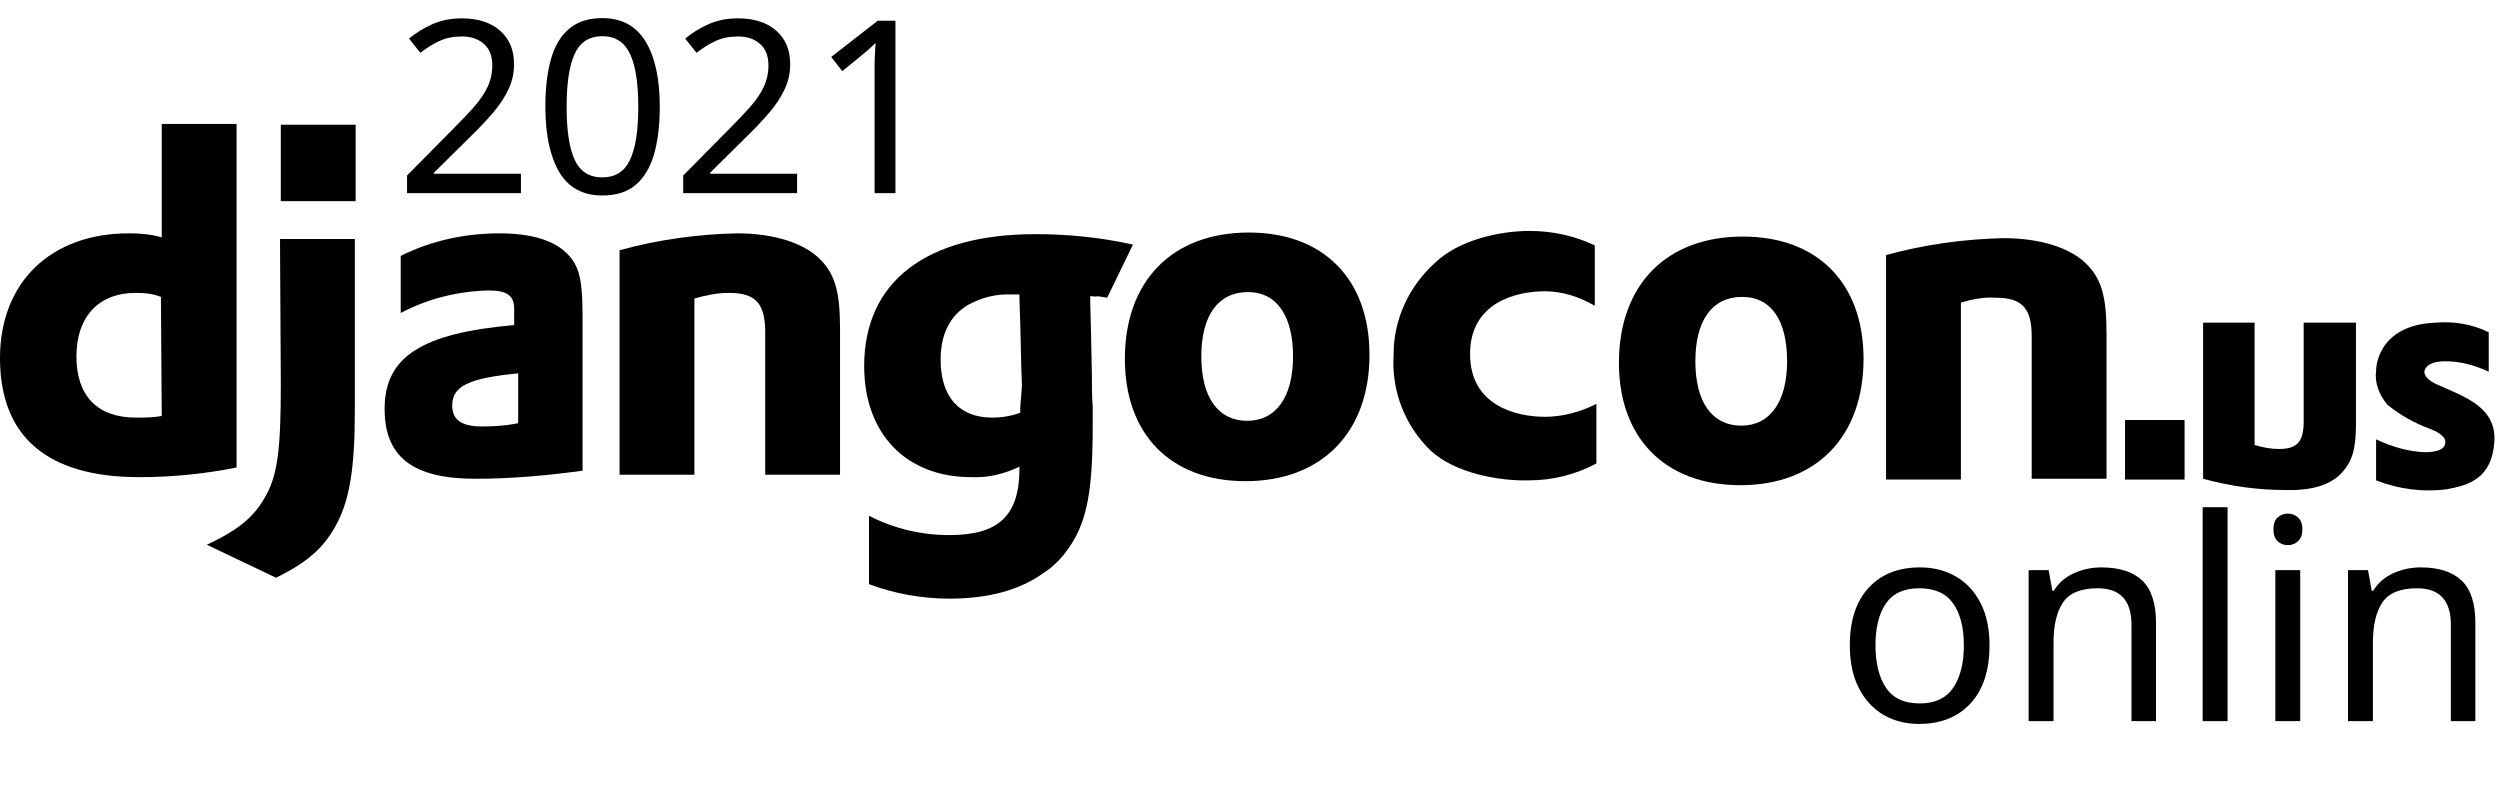
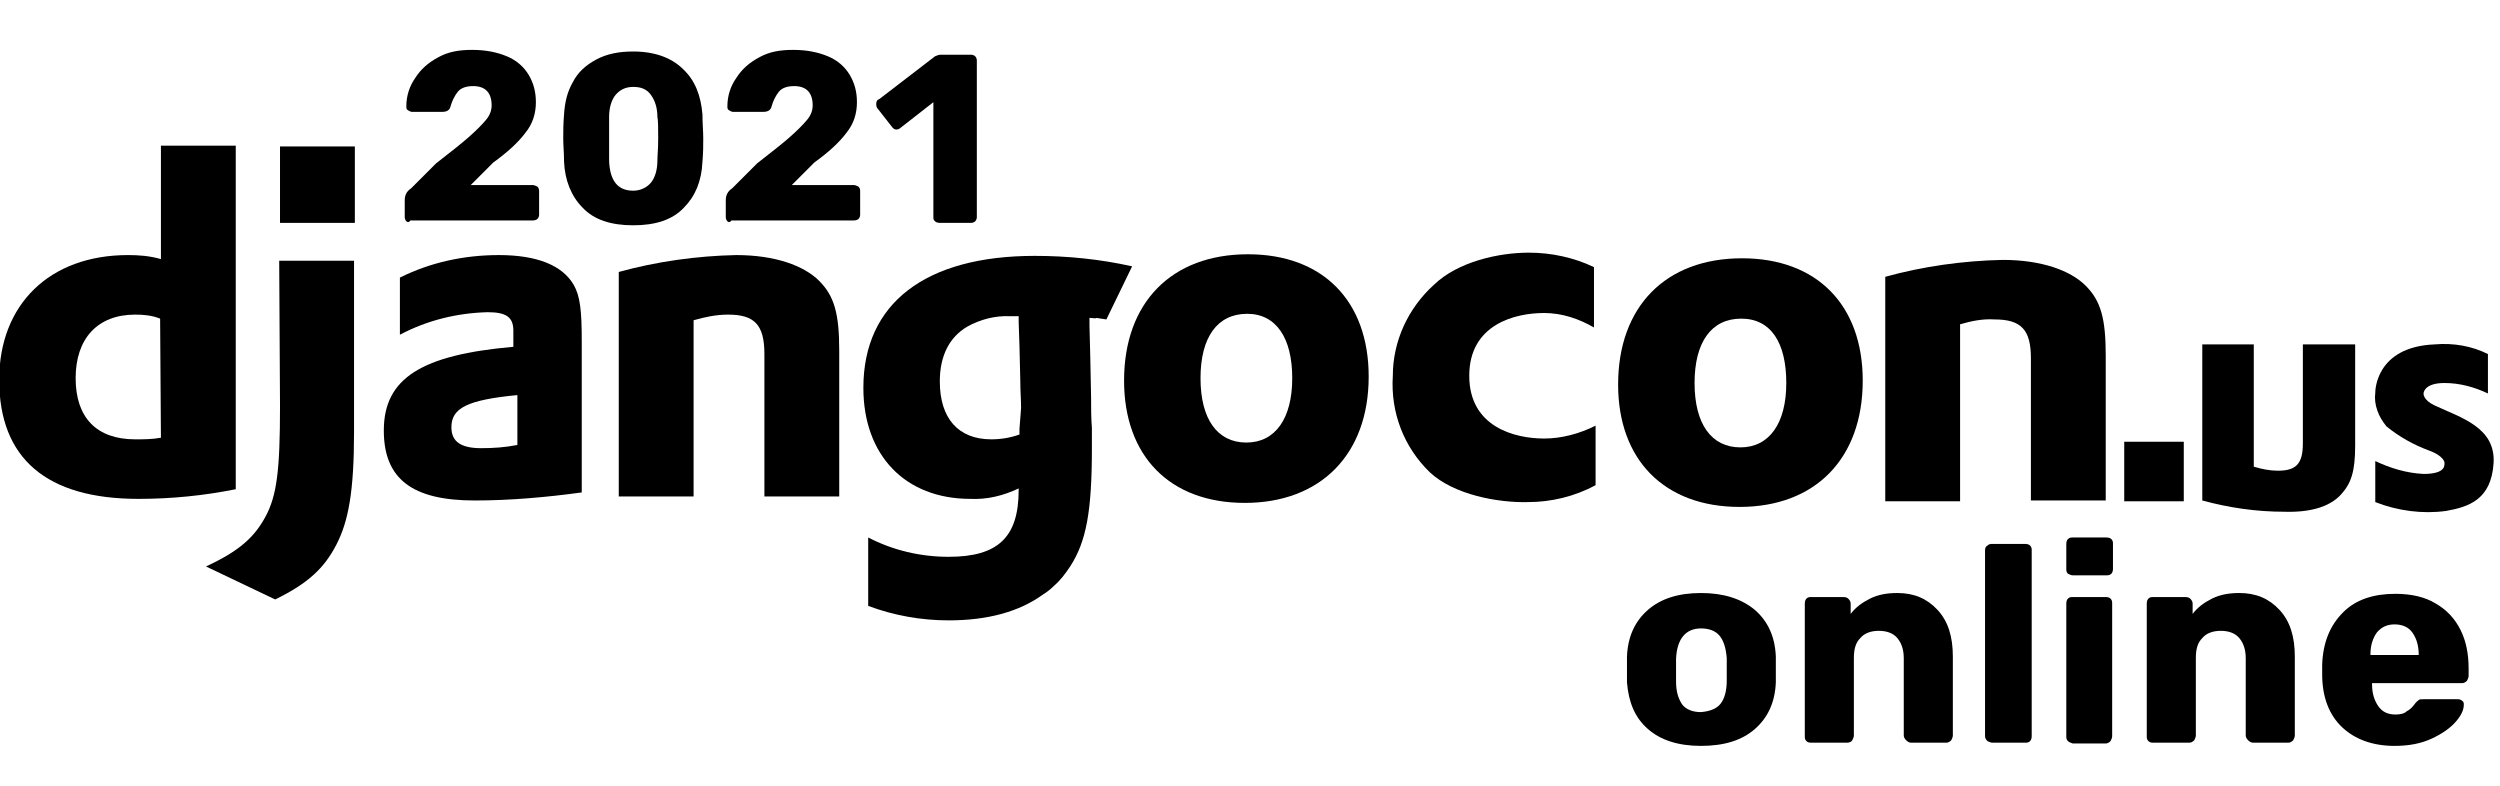
<svg xmlns="http://www.w3.org/2000/svg" version="1.1" id="Layer_1" x="0px" y="0px" viewBox="0 0 310.7 97.6" style="enable-background:new 0 0 310.7 97.6;" xml:space="preserve">
  <style type="text/css">
- 	.st0{font-family:'RobotoCondensed-Bold';}
- 	.st1{font-size:30px;}
- 	.st2{font-family:'RobotoCondensed-Regular';}
- 	.st3{font-size:35px;}
+ 	.st0{enable-background:new    ;}
</style>
-   <rect x="34.9" y="15.5" width="9.3" height="9.5" />
-   <path d="M29.4,15.4h-9.3v14.1C18.7,29.1,17.4,29,16,29C6.3,29,0,35.1,0,44.5c0,9.8,5.9,14.8,17.3,14.8c4.1,0,8.1-0.4,12.1-1.2V15.4z   M20.1,51.7c-1.1,0.2-2.1,0.2-3.2,0.2c-4.8,0-7.4-2.7-7.4-7.6s2.7-7.9,7.4-7.9c1.1,0,2.1,0.1,3.1,0.5L20.1,51.7z" />
-   <path d="M34.9,47.8c0,8-0.4,11.1-1.8,13.7s-3.3,4.3-7.4,6.2l8.6,4.1c4.1-2,6.1-3.9,7.6-6.8s2.2-6.6,2.2-14V29.7h-9.3L34.9,47.8  L34.9,47.8z" />
-   <path d="M62.1,29c-4.3,0-8.5,0.9-12.3,2.8v7.1c3.4-1.8,7.1-2.7,10.9-2.8c2.3,0,3.2,0.6,3.2,2.3v2c-11.4,1-16.1,3.9-16.1,10.4  c0,6,3.5,8.7,11.3,8.7c4.4,0,8.9-0.4,13.3-1V39.7c0-3.8-0.2-5.6-1-7C70,30.3,66.9,29,62.1,29z M64.4,52.6c-1.5,0.3-3,0.4-4.5,0.4  c-2.5,0-3.7-0.8-3.7-2.6c0-2.4,2-3.4,8.2-4l0,0V52.6z" />
-   <path d="M154.8,59.8c9.4,0,15.4-6,15.4-15.7c0-9.4-5.7-15.2-15-15.2c-9.5,0-15.4,6-15.4,15.7C139.8,54,145.5,59.8,154.8,59.8z   M155.1,36.3c3.6,0,5.6,3,5.6,8s-2.1,8-5.7,8s-5.7-2.9-5.7-8S151.4,36.3,155.1,36.3L155.1,36.3z" />
-   <path d="M140.8,30.4c-4-0.9-8.1-1.3-12.1-1.3c-13.6,0-21.3,5.9-21.3,16.4c0,8.4,5.2,13.8,13.3,13.8c2.1,0.1,4.1-0.4,6-1.3v0.2  c0,5.9-2.6,8.3-8.7,8.3c-3.5,0-6.9-0.8-10-2.4v8.5c3.2,1.2,6.6,1.8,10,1.8c4.9,0,8.8-1.1,11.7-3.2c0.5-0.3,1-0.7,1.4-1.1  c0.8-0.7,1.4-1.5,2-2.4c2-3.1,2.7-6.8,2.7-14.7v-2.5c-0.1-1.3-0.1-2.5-0.1-3.8l-0.1-5l-0.1-3.9v-1c1.9,0.2-0.4-0.2,2.1,0.2  L140.8,30.4z M126.8,50.6v0.7c-1.1,0.4-2.3,0.6-3.5,0.6c-4.1,0-6.4-2.6-6.4-7.2c0-3.2,1.2-5.5,3.4-6.8c1.6-0.9,3.5-1.4,5.4-1.3h1  v0.7l0.1,3l0.1,4.2c0,1.3,0.1,2.5,0.1,3.5L126.8,50.6z" />
-   <path d="M91.6,29c-4.9,0.1-9.9,0.8-14.6,2.1V59h9.3V37.1c1.4-0.4,2.8-0.7,4.3-0.7c3.3,0,4.5,1.3,4.5,4.9V59h9.3V40.9  c0-4.6-0.6-6.8-2.5-8.7S96.4,29,91.6,29z" />
-   <path d="M231.6,44.6c0-9.4-5.7-15.2-15-15.2c-9.5,0-15.4,6-15.4,15.7c0,9.3,5.7,15.2,15.1,15.2S231.6,54.3,231.6,44.6z M210.7,44.9  c0-5.1,2.1-8,5.8-8s5.6,3,5.6,8s-2.1,8-5.7,8S210.7,50,210.7,44.9z" />
-   <path d="M252.5,41.8v17.7h9.3v-18c0-4.6-0.6-6.8-2.5-8.7s-5.5-3.2-10.3-3.2c-4.9,0.1-9.9,0.8-14.6,2.1v27.9h9.3v-22  c1.4-0.4,2.8-0.7,4.3-0.6C251.3,37,252.5,38.3,252.5,41.8z" />
-   <path d="M291,58.8c1.3-1.4,1.8-2.9,1.8-6.1V40.1h-6.5v12.3c0,2.5-0.8,3.4-3.1,3.4c-1,0-2-0.2-3-0.5V40.1h-6.4v19.4  c3.3,0.9,6.7,1.4,10.2,1.4C287.2,61,289.6,60.3,291,58.8z" />
-   <path d="M177.8,56c3,2.8,8.5,3.8,12.2,3.7c2.9,0,5.8-0.7,8.4-2.1v-7.4c-2,1-4.2,1.6-6.4,1.6c-3.6,0-9.3-1.4-9.3-7.8s5.7-7.8,9.3-7.8  c2.2,0,4.3,0.7,6.2,1.8v-7.5c-2.5-1.2-5.3-1.8-8.1-1.8c-3.7,0-8.8,1.1-11.8,4c-3.2,2.9-5.1,7-5.1,11.3  C172.9,48.6,174.6,52.9,177.8,56z" />
-   <path d="M302.7,47.7c-1.5-0.7-1.4-1.5-1.4-1.5s0-1.3,2.6-1.3c1.9,0,3.7,0.5,5.4,1.3v-4.9c-2-1-4.3-1.4-6.6-1.2c-7.5,0.3-7.4,6-7.4,6  c-0.2,1.5,0.4,3,1.4,4.2c1.6,1.3,3.4,2.3,5.3,3c1.4,0.5,1.9,1.2,1.9,1.5s0.2,1.4-2.6,1.4c-2.1-0.1-4.1-0.7-6-1.6v5.1  c2.8,1.1,5.9,1.5,8.8,1.1c2.8-0.5,5.6-1.4,5.9-5.9S305.9,49.2,302.7,47.7z" />
-   <rect x="264.1" y="52.2" width="7.4" height="7.4" />
-   <text transform="matrix(1 0 0 1 49.15 24)" class="st0 st1">2021</text>
-   <text transform="matrix(1 0 0 1 227.9741 89.6253)" class="st2 st3">online</text>
+   <g>
+     <rect x="34.8" y="18.2" width="9.3" height="9.5" />
+     <path d="M29.3,18.1H20v14.1c-1.4-0.4-2.7-0.5-4.1-0.5c-9.7,0-16,6.1-16,15.5C-0.1,57,5.8,62,17.2,62c4.1,0,8.1-0.4,12.1-1.2V18.1z    M20,54.4c-1.1,0.2-2.1,0.2-3.2,0.2c-4.8,0-7.4-2.7-7.4-7.6s2.7-7.9,7.4-7.9c1.1,0,2.1,0.1,3.1,0.5L20,54.4z" />
+     <path d="M34.8,50.5c0,8-0.4,11.1-1.8,13.7s-3.3,4.3-7.4,6.2l8.6,4.1c4.1-2,6.1-3.9,7.6-6.8s2.2-6.6,2.2-14V32.4h-9.3L34.8,50.5   L34.8,50.5z" />
+     <path d="M62,31.7c-4.3,0-8.5,0.9-12.3,2.8v7.1c3.4-1.8,7.1-2.7,10.9-2.8c2.3,0,3.2,0.6,3.2,2.3v2c-11.4,1-16.1,3.9-16.1,10.4   c0,6,3.5,8.7,11.3,8.7c4.4,0,8.9-0.4,13.3-1V42.4c0-3.8-0.2-5.6-1-7C69.9,33,66.8,31.7,62,31.7z M64.3,55.3c-1.5,0.3-3,0.4-4.5,0.4   c-2.5,0-3.7-0.8-3.7-2.6c0-2.4,2-3.4,8.2-4l0,0V55.3z" />
+     <path d="M154.7,62.5c9.4,0,15.4-6,15.4-15.7c0-9.4-5.7-15.2-15-15.2c-9.5,0-15.4,6-15.4,15.7C139.7,56.7,145.4,62.5,154.7,62.5z    M155,39c3.6,0,5.6,3,5.6,8s-2.1,8-5.7,8s-5.7-2.9-5.7-8S151.3,39,155,39L155,39z" />
+     <path d="M140.7,33.1c-4-0.9-8.1-1.3-12.1-1.3c-13.6,0-21.3,5.9-21.3,16.4c0,8.4,5.2,13.8,13.3,13.8c2.1,0.1,4.1-0.4,6-1.3v0.2   c0,5.9-2.6,8.3-8.7,8.3c-3.5,0-6.9-0.8-10-2.4v8.5c3.2,1.2,6.6,1.8,10,1.8c4.9,0,8.8-1.1,11.7-3.2c0.5-0.3,1-0.7,1.4-1.1   c0.8-0.7,1.4-1.5,2-2.4c2-3.1,2.7-6.8,2.7-14.7v-2.5c-0.1-1.3-0.1-2.5-0.1-3.8l-0.1-5l-0.1-3.9v-1c1.9,0.2-0.4-0.2,2.1,0.2   L140.7,33.1z M126.7,53.3V54c-1.1,0.4-2.3,0.6-3.5,0.6c-4.1,0-6.4-2.6-6.4-7.2c0-3.2,1.2-5.5,3.4-6.8c1.6-0.9,3.5-1.4,5.4-1.3h1V40   l0.1,3l0.1,4.2c0,1.3,0.1,2.5,0.1,3.5L126.7,53.3z" />
+     <path d="M91.5,31.7c-4.9,0.1-9.9,0.8-14.6,2.1v27.9h9.3V39.8c1.4-0.4,2.8-0.7,4.3-0.7c3.3,0,4.5,1.3,4.5,4.9v17.7h9.3V43.6   c0-4.6-0.6-6.8-2.5-8.7S96.3,31.7,91.5,31.7z" />
+     <path d="M231.5,47.3c0-9.4-5.7-15.2-15-15.2c-9.5,0-15.4,6-15.4,15.7c0,9.3,5.7,15.2,15.1,15.2S231.5,57,231.5,47.3z M210.6,47.6   c0-5.1,2.1-8,5.8-8s5.6,3,5.6,8s-2.1,8-5.7,8S210.6,52.7,210.6,47.6z" />
+     <path d="M252.4,44.5v17.7h9.3v-18c0-4.6-0.6-6.8-2.5-8.7c-1.9-1.9-5.5-3.2-10.3-3.2c-4.9,0.1-9.9,0.8-14.6,2.1v27.9h9.3v-22   c1.4-0.4,2.8-0.7,4.3-0.6C251.2,39.7,252.4,41,252.4,44.5z" />
+     <path d="M290.9,61.5c1.3-1.4,1.8-2.9,1.8-6.1V42.8h-6.5v12.3c0,2.5-0.8,3.4-3.1,3.4c-1,0-2-0.2-3-0.5V42.8h-6.4v19.4   c3.3,0.9,6.7,1.4,10.2,1.4C287.1,63.7,289.5,63,290.9,61.5z" />
+     <path d="M177.7,58.7c3,2.8,8.5,3.8,12.2,3.7c2.9,0,5.8-0.7,8.4-2.1v-7.4c-2,1-4.2,1.6-6.4,1.6c-3.6,0-9.3-1.4-9.3-7.8   s5.7-7.8,9.3-7.8c2.2,0,4.3,0.7,6.2,1.8v-7.5c-2.5-1.2-5.3-1.8-8.1-1.8c-3.7,0-8.8,1.1-11.8,4c-3.2,2.9-5.1,7-5.1,11.3   C172.8,51.3,174.5,55.6,177.7,58.7z" />
+     <path d="M302.6,50.4c-1.5-0.7-1.4-1.5-1.4-1.5s0-1.3,2.6-1.3c1.9,0,3.7,0.5,5.4,1.3V44c-2-1-4.3-1.4-6.6-1.2c-7.5,0.3-7.4,6-7.4,6   c-0.2,1.5,0.4,3,1.4,4.2c1.6,1.3,3.4,2.3,5.3,3c1.4,0.5,1.9,1.2,1.9,1.5s0.2,1.4-2.6,1.4c-2.1-0.1-4.1-0.7-6-1.6v5.1   c2.8,1.1,5.9,1.5,8.8,1.1c2.8-0.5,5.6-1.4,5.9-5.9S305.8,51.9,302.6,50.4z" />
+     <rect x="264" y="54.9" width="7.4" height="7.4" />
+     <g class="st0">
+       <path d="M50.5,27.5c-0.1-0.1-0.2-0.3-0.2-0.5v-2.1c0-0.6,0.2-1.1,0.8-1.5l3.1-3.1c1.8-1.4,3.2-2.5,4.1-3.3    c0.9-0.8,1.6-1.5,2.1-2.1c0.5-0.6,0.7-1.2,0.7-1.8c0-1.6-0.8-2.4-2.3-2.4c-0.8,0-1.5,0.2-1.9,0.7c-0.4,0.5-0.7,1.1-0.9,1.8    c-0.1,0.5-0.5,0.7-1,0.7h-3.8c-0.2,0-0.3-0.1-0.5-0.2s-0.2-0.3-0.2-0.5c0-1.3,0.4-2.5,1.1-3.5c0.7-1.1,1.6-1.9,2.9-2.6    s2.6-0.9,4.2-0.9c1.7,0,3.1,0.3,4.3,0.8c1.2,0.5,2.1,1.3,2.7,2.3s0.9,2.1,0.9,3.4c0,1.4-0.4,2.7-1.3,3.8c-0.9,1.2-2.2,2.4-4,3.7    l-2.8,2.8h7.7c0.2,0,0.4,0.1,0.6,0.2c0.1,0.1,0.2,0.3,0.2,0.5v3c0,0.2-0.1,0.4-0.2,0.5s-0.3,0.2-0.6,0.2H51    C50.8,27.7,50.6,27.6,50.5,27.5z" />
+       <path d="M72.4,25.8c-1.4-1.4-2.2-3.4-2.3-5.7c0-1.1-0.1-2-0.1-2.9c0-0.9,0-1.8,0.1-3c0.1-1.5,0.4-2.8,1.1-4    c0.6-1.2,1.6-2.1,2.9-2.8c1.3-0.7,2.8-1,4.6-1c2.7,0,4.8,0.8,6.2,2.2c1.5,1.4,2.2,3.3,2.4,5.6c0,1.1,0.1,2.1,0.1,3    c0,0.8,0,1.8-0.1,2.9c-0.1,2.4-0.9,4.3-2.3,5.7c-1.4,1.5-3.5,2.2-6.3,2.2C75.9,28,73.8,27.3,72.4,25.8z M80.9,22.7    c0.5-0.6,0.8-1.6,0.8-2.7c0-0.6,0.1-1.5,0.1-2.8c0-1.3,0-2.2-0.1-2.7c0-1.1-0.3-2-0.8-2.7s-1.2-1-2.2-1c-1,0-1.7,0.4-2.2,1    s-0.8,1.6-0.8,2.7c0,0.5,0,1.5,0,2.7c0,1.3,0,2.2,0,2.8c0.1,2.5,1.1,3.7,3,3.7C79.6,23.7,80.4,23.3,80.9,22.7z" />
+       <path d="M90.4,27.5c-0.1-0.1-0.2-0.3-0.2-0.5v-2.1c0-0.6,0.2-1.1,0.8-1.5l3.1-3.1c1.8-1.4,3.2-2.5,4.1-3.3    c0.9-0.8,1.6-1.5,2.1-2.1c0.5-0.6,0.7-1.2,0.7-1.8c0-1.6-0.8-2.4-2.3-2.4c-0.8,0-1.5,0.2-1.9,0.7c-0.4,0.5-0.7,1.1-0.9,1.8    c-0.1,0.5-0.5,0.7-1,0.7h-3.8c-0.2,0-0.3-0.1-0.5-0.2s-0.2-0.3-0.2-0.5c0-1.3,0.4-2.5,1.1-3.5c0.7-1.1,1.6-1.9,2.9-2.6    s2.6-0.9,4.2-0.9c1.7,0,3.1,0.3,4.3,0.8c1.2,0.5,2.1,1.3,2.7,2.3s0.9,2.1,0.9,3.4c0,1.4-0.4,2.7-1.3,3.8c-0.9,1.2-2.2,2.4-4,3.7    l-2.8,2.8h7.7c0.2,0,0.4,0.1,0.6,0.2c0.1,0.1,0.2,0.3,0.2,0.5v3c0,0.2-0.1,0.4-0.2,0.5s-0.3,0.2-0.6,0.2H90.9    C90.7,27.7,90.5,27.6,90.4,27.5z" />
+       <path d="M116.2,27.5c-0.2-0.2-0.2-0.3-0.2-0.5V12.7l-4.1,3.2c-0.1,0.1-0.3,0.2-0.5,0.2c-0.2,0-0.4-0.1-0.6-0.4l-1.8-2.3    c-0.1-0.2-0.1-0.3-0.1-0.5c0-0.3,0.1-0.5,0.4-0.6l6.9-5.3c0.2-0.1,0.5-0.2,0.7-0.2h3.8c0.2,0,0.4,0.1,0.5,0.2    c0.1,0.1,0.2,0.3,0.2,0.5V27c0,0.2-0.1,0.4-0.2,0.5c-0.1,0.1-0.3,0.2-0.5,0.2h-3.9C116.5,27.7,116.3,27.6,116.2,27.5z" />
+     </g>
+     <g class="st0">
+       <path d="M204.8,90.6c-1.6-1.4-2.4-3.3-2.6-5.8c0-0.3,0-0.8,0-1.6s0-1.3,0-1.6c0.1-2.5,1-4.4,2.6-5.8c1.6-1.4,3.8-2.1,6.6-2.1    c2.8,0,5,0.7,6.7,2.1c1.6,1.4,2.5,3.3,2.6,5.8c0,0.3,0,0.8,0,1.6s0,1.3,0,1.6c-0.1,2.5-1,4.4-2.6,5.8c-1.6,1.4-3.8,2.1-6.7,2.1    C208.6,92.7,206.4,92,204.8,90.6z M213.8,87.5c0.5-0.6,0.8-1.6,0.8-2.9c0-0.2,0-0.7,0-1.4c0-0.7,0-1.2,0-1.4    c-0.1-1.3-0.4-2.2-0.9-2.8s-1.3-0.9-2.3-0.9c-1.9,0-3,1.3-3.1,3.8l0,1.4l0,1.4c0,1.3,0.3,2.2,0.8,2.9c0.5,0.6,1.3,0.9,2.3,0.9    C212.5,88.4,213.3,88.1,213.8,87.5z" />
+       <path d="M224.5,92.1c-0.2-0.2-0.2-0.4-0.2-0.6V75c0-0.3,0.1-0.5,0.2-0.6c0.2-0.2,0.4-0.2,0.6-0.2h4c0.3,0,0.5,0.1,0.6,0.2    c0.2,0.2,0.3,0.4,0.3,0.6v1.3c0.6-0.8,1.4-1.4,2.4-1.9s2.1-0.7,3.4-0.7c2.1,0,3.7,0.7,5,2.1c1.3,1.4,1.9,3.3,1.9,5.8v9.8    c0,0.2-0.1,0.4-0.2,0.6c-0.2,0.2-0.4,0.3-0.6,0.3h-4.4c-0.2,0-0.4-0.1-0.6-0.3c-0.2-0.2-0.3-0.4-0.3-0.6v-9.6    c0-1.1-0.3-1.9-0.8-2.5c-0.5-0.6-1.3-0.9-2.3-0.9c-1,0-1.8,0.3-2.3,0.9c-0.6,0.6-0.8,1.4-0.8,2.5v9.6c0,0.2-0.1,0.4-0.2,0.6    s-0.4,0.3-0.6,0.3h-4.4C224.9,92.3,224.7,92.3,224.5,92.1z" />
+       <path d="M247,92.1c-0.2-0.2-0.3-0.4-0.3-0.6V68.4c0-0.3,0.1-0.5,0.3-0.6c0.2-0.2,0.4-0.2,0.6-0.2h4.1c0.3,0,0.5,0.1,0.6,0.2    c0.2,0.2,0.2,0.4,0.2,0.6v23.1c0,0.3-0.1,0.5-0.2,0.6c-0.2,0.2-0.4,0.2-0.6,0.2h-4.1C247.4,92.3,247.2,92.2,247,92.1z" />
+       <path d="M257,71.3c-0.2-0.2-0.2-0.4-0.2-0.6v-3.1c0-0.3,0.1-0.5,0.2-0.6c0.2-0.2,0.4-0.2,0.6-0.2h4.2c0.3,0,0.5,0.1,0.6,0.2    c0.2,0.2,0.2,0.4,0.2,0.6v3.1c0,0.3-0.1,0.5-0.2,0.6c-0.2,0.2-0.4,0.2-0.6,0.2h-4.2C257.4,71.5,257.2,71.4,257,71.3z M257,92.1    c-0.2-0.2-0.2-0.4-0.2-0.6V75c0-0.3,0.1-0.5,0.2-0.6c0.2-0.2,0.4-0.2,0.6-0.2h4.1c0.3,0,0.5,0.1,0.6,0.2c0.2,0.2,0.2,0.4,0.2,0.6    v16.5c0,0.2-0.1,0.4-0.2,0.6c-0.2,0.2-0.4,0.3-0.6,0.3h-4.1C257.4,92.3,257.2,92.3,257,92.1z" />
+       <path d="M267,92.1c-0.2-0.2-0.2-0.4-0.2-0.6V75c0-0.3,0.1-0.5,0.2-0.6c0.2-0.2,0.4-0.2,0.6-0.2h4c0.3,0,0.5,0.1,0.6,0.2    c0.2,0.2,0.3,0.4,0.3,0.6v1.3c0.6-0.8,1.4-1.4,2.4-1.9c1-0.5,2.1-0.7,3.4-0.7c2.1,0,3.7,0.7,5,2.1c1.3,1.4,1.9,3.3,1.9,5.8v9.8    c0,0.2-0.1,0.4-0.2,0.6c-0.2,0.2-0.4,0.3-0.6,0.3h-4.4c-0.2,0-0.4-0.1-0.6-0.3s-0.3-0.4-0.3-0.6v-9.6c0-1.1-0.3-1.9-0.8-2.5    c-0.5-0.6-1.3-0.9-2.3-0.9c-1,0-1.8,0.3-2.3,0.9c-0.6,0.6-0.8,1.4-0.8,2.5v9.6c0,0.2-0.1,0.4-0.2,0.6c-0.2,0.2-0.4,0.3-0.6,0.3    h-4.4C267.4,92.3,267.2,92.3,267,92.1z" />
+       <path d="M291.1,90.4c-1.6-1.5-2.5-3.7-2.5-6.6v-1.2c0.1-2.8,1-4.9,2.6-6.5s3.8-2.3,6.5-2.3c2,0,3.7,0.4,5,1.2    c1.4,0.8,2.4,1.9,3.1,3.3c0.7,1.4,1,3,1,4.8V84c0,0.2-0.1,0.4-0.2,0.6c-0.2,0.2-0.4,0.3-0.6,0.3h-11.2v0.2c0,1.1,0.3,2,0.8,2.7    c0.5,0.7,1.2,1,2.1,1c0.6,0,1.1-0.1,1.4-0.4c0.4-0.2,0.7-0.5,1-0.9c0.2-0.3,0.4-0.4,0.5-0.5c0.1-0.1,0.3-0.1,0.6-0.1h4.3    c0.2,0,0.4,0.1,0.5,0.2c0.2,0.1,0.2,0.3,0.2,0.5c0,0.6-0.3,1.3-1,2.1c-0.7,0.8-1.7,1.5-3,2.1s-2.8,0.9-4.6,0.9    C294.9,92.7,292.7,91.9,291.1,90.4z M300.6,81.4L300.6,81.4c0-1.2-0.3-2.1-0.8-2.8c-0.5-0.7-1.3-1-2.2-1c-0.9,0-1.6,0.3-2.2,1    c-0.5,0.7-0.8,1.6-0.8,2.7v0.1H300.6z" />
+     </g>
+   </g>
</svg>
